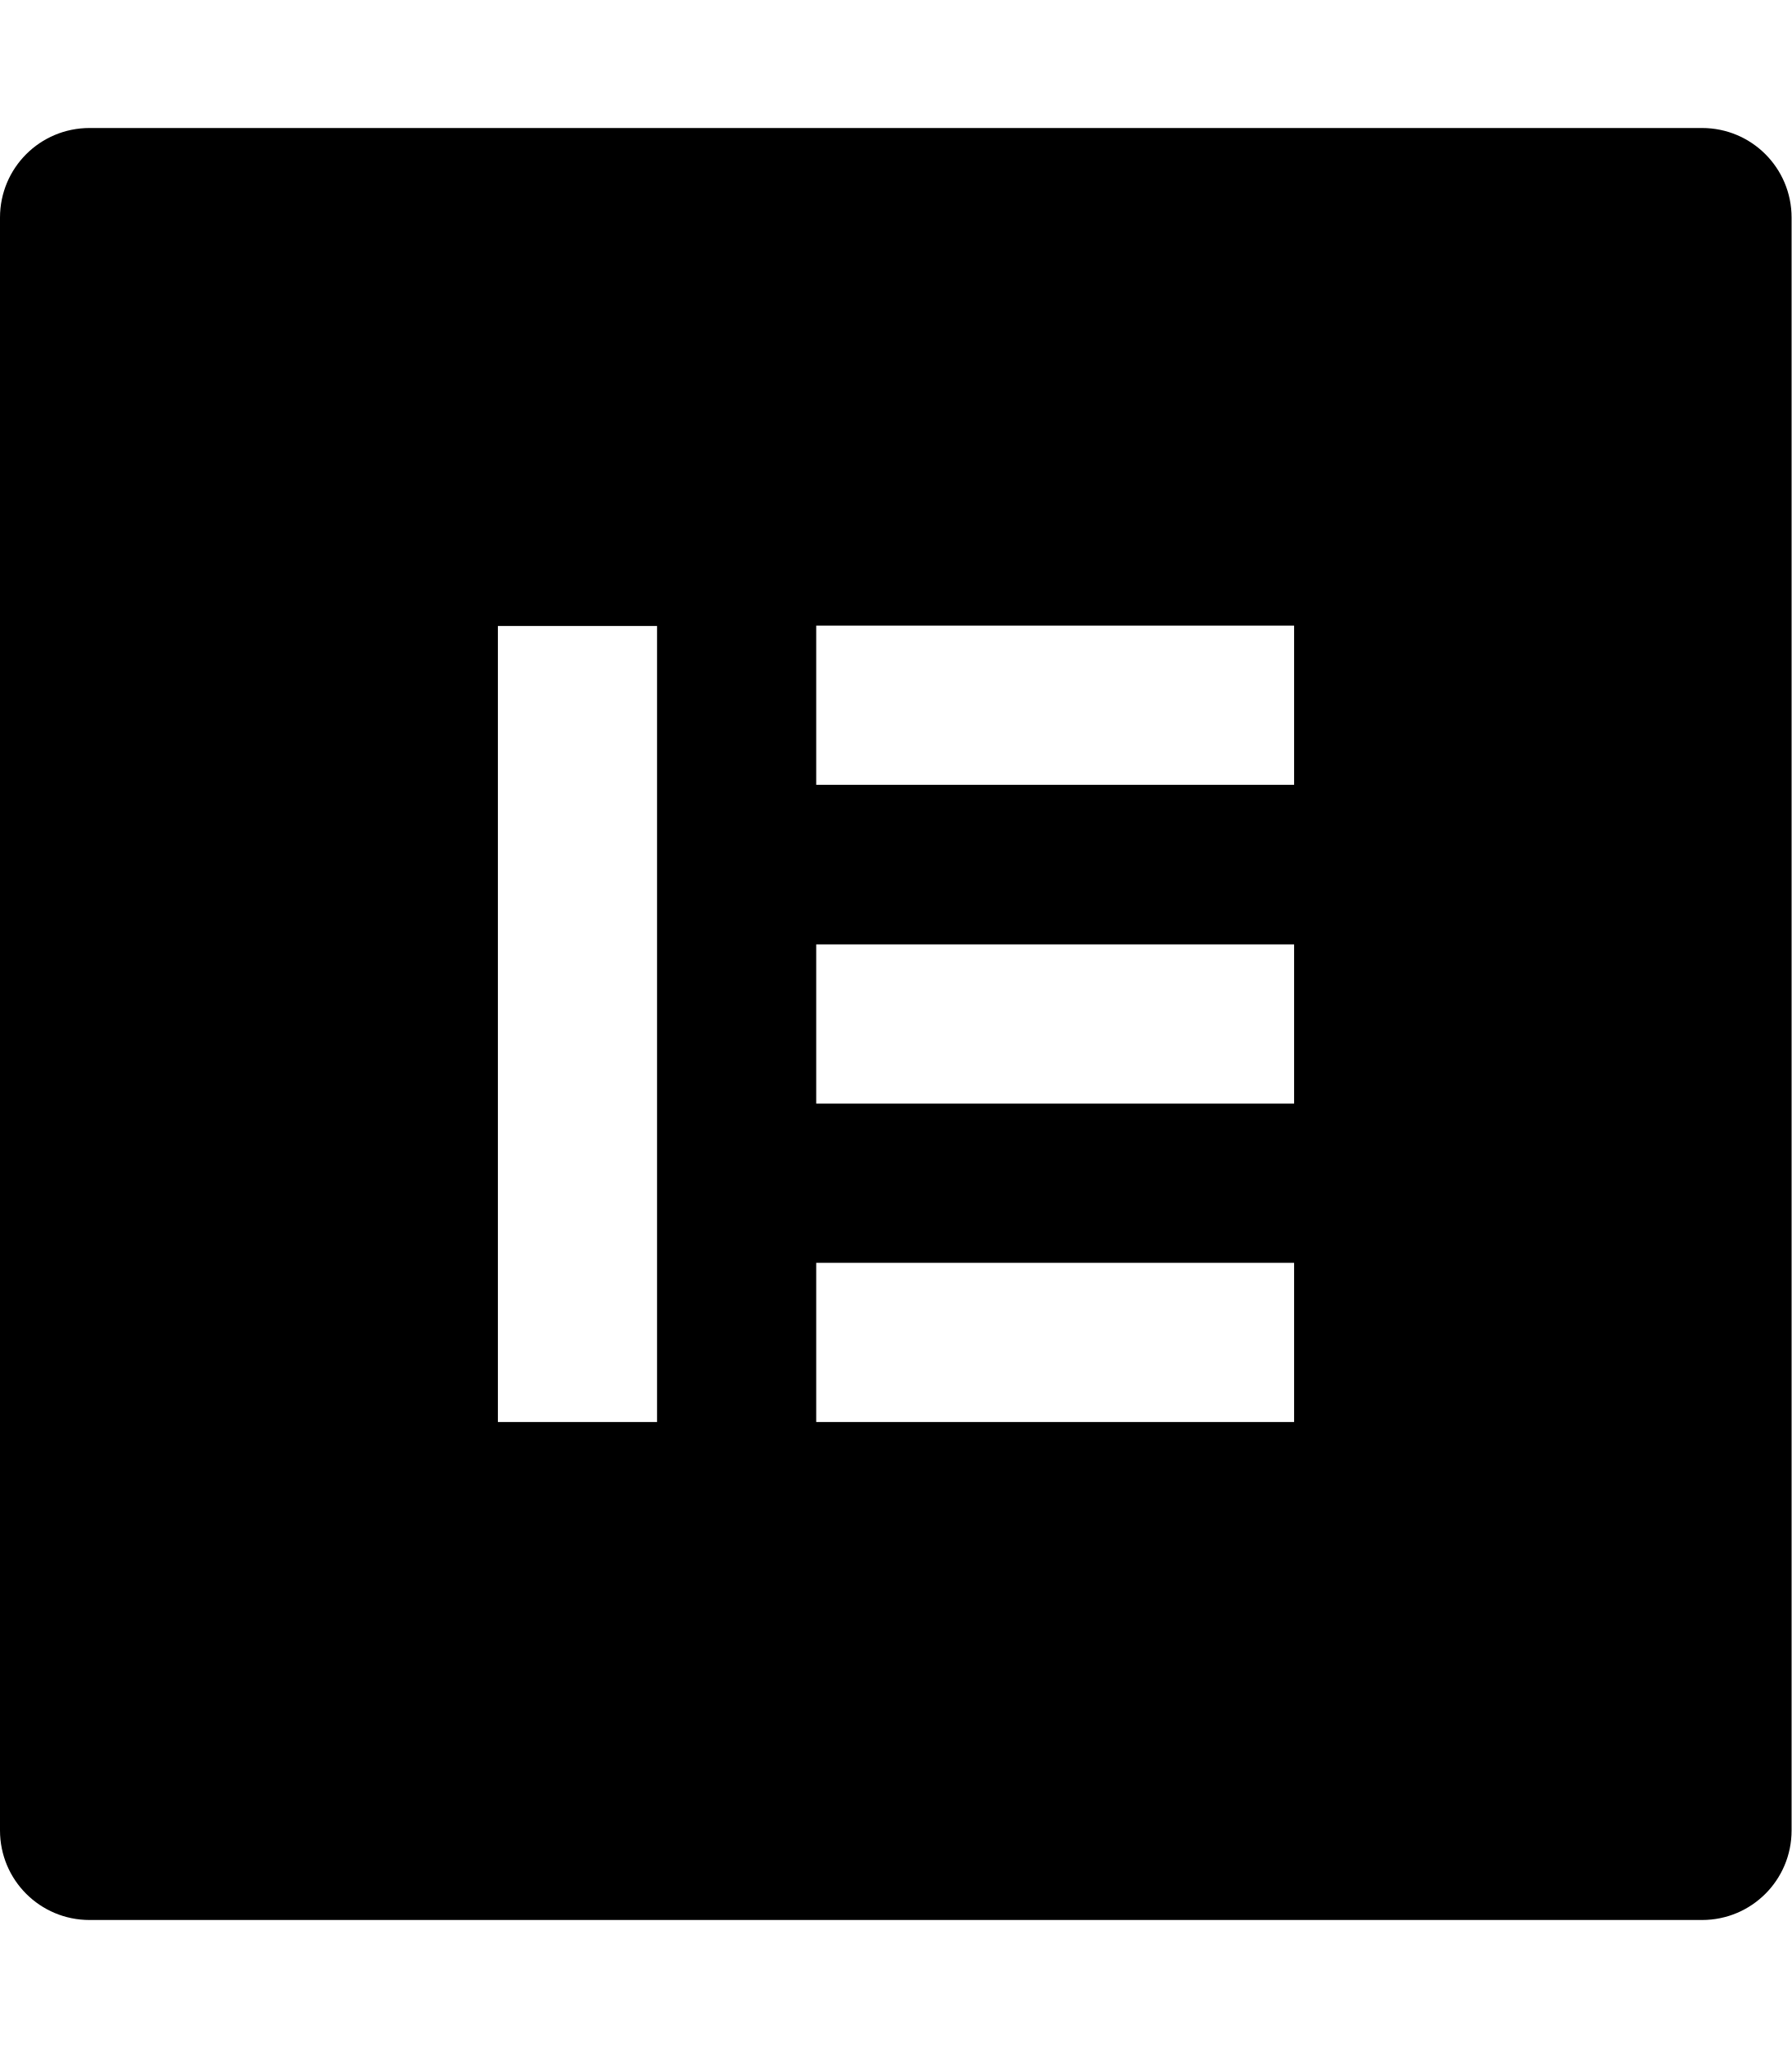
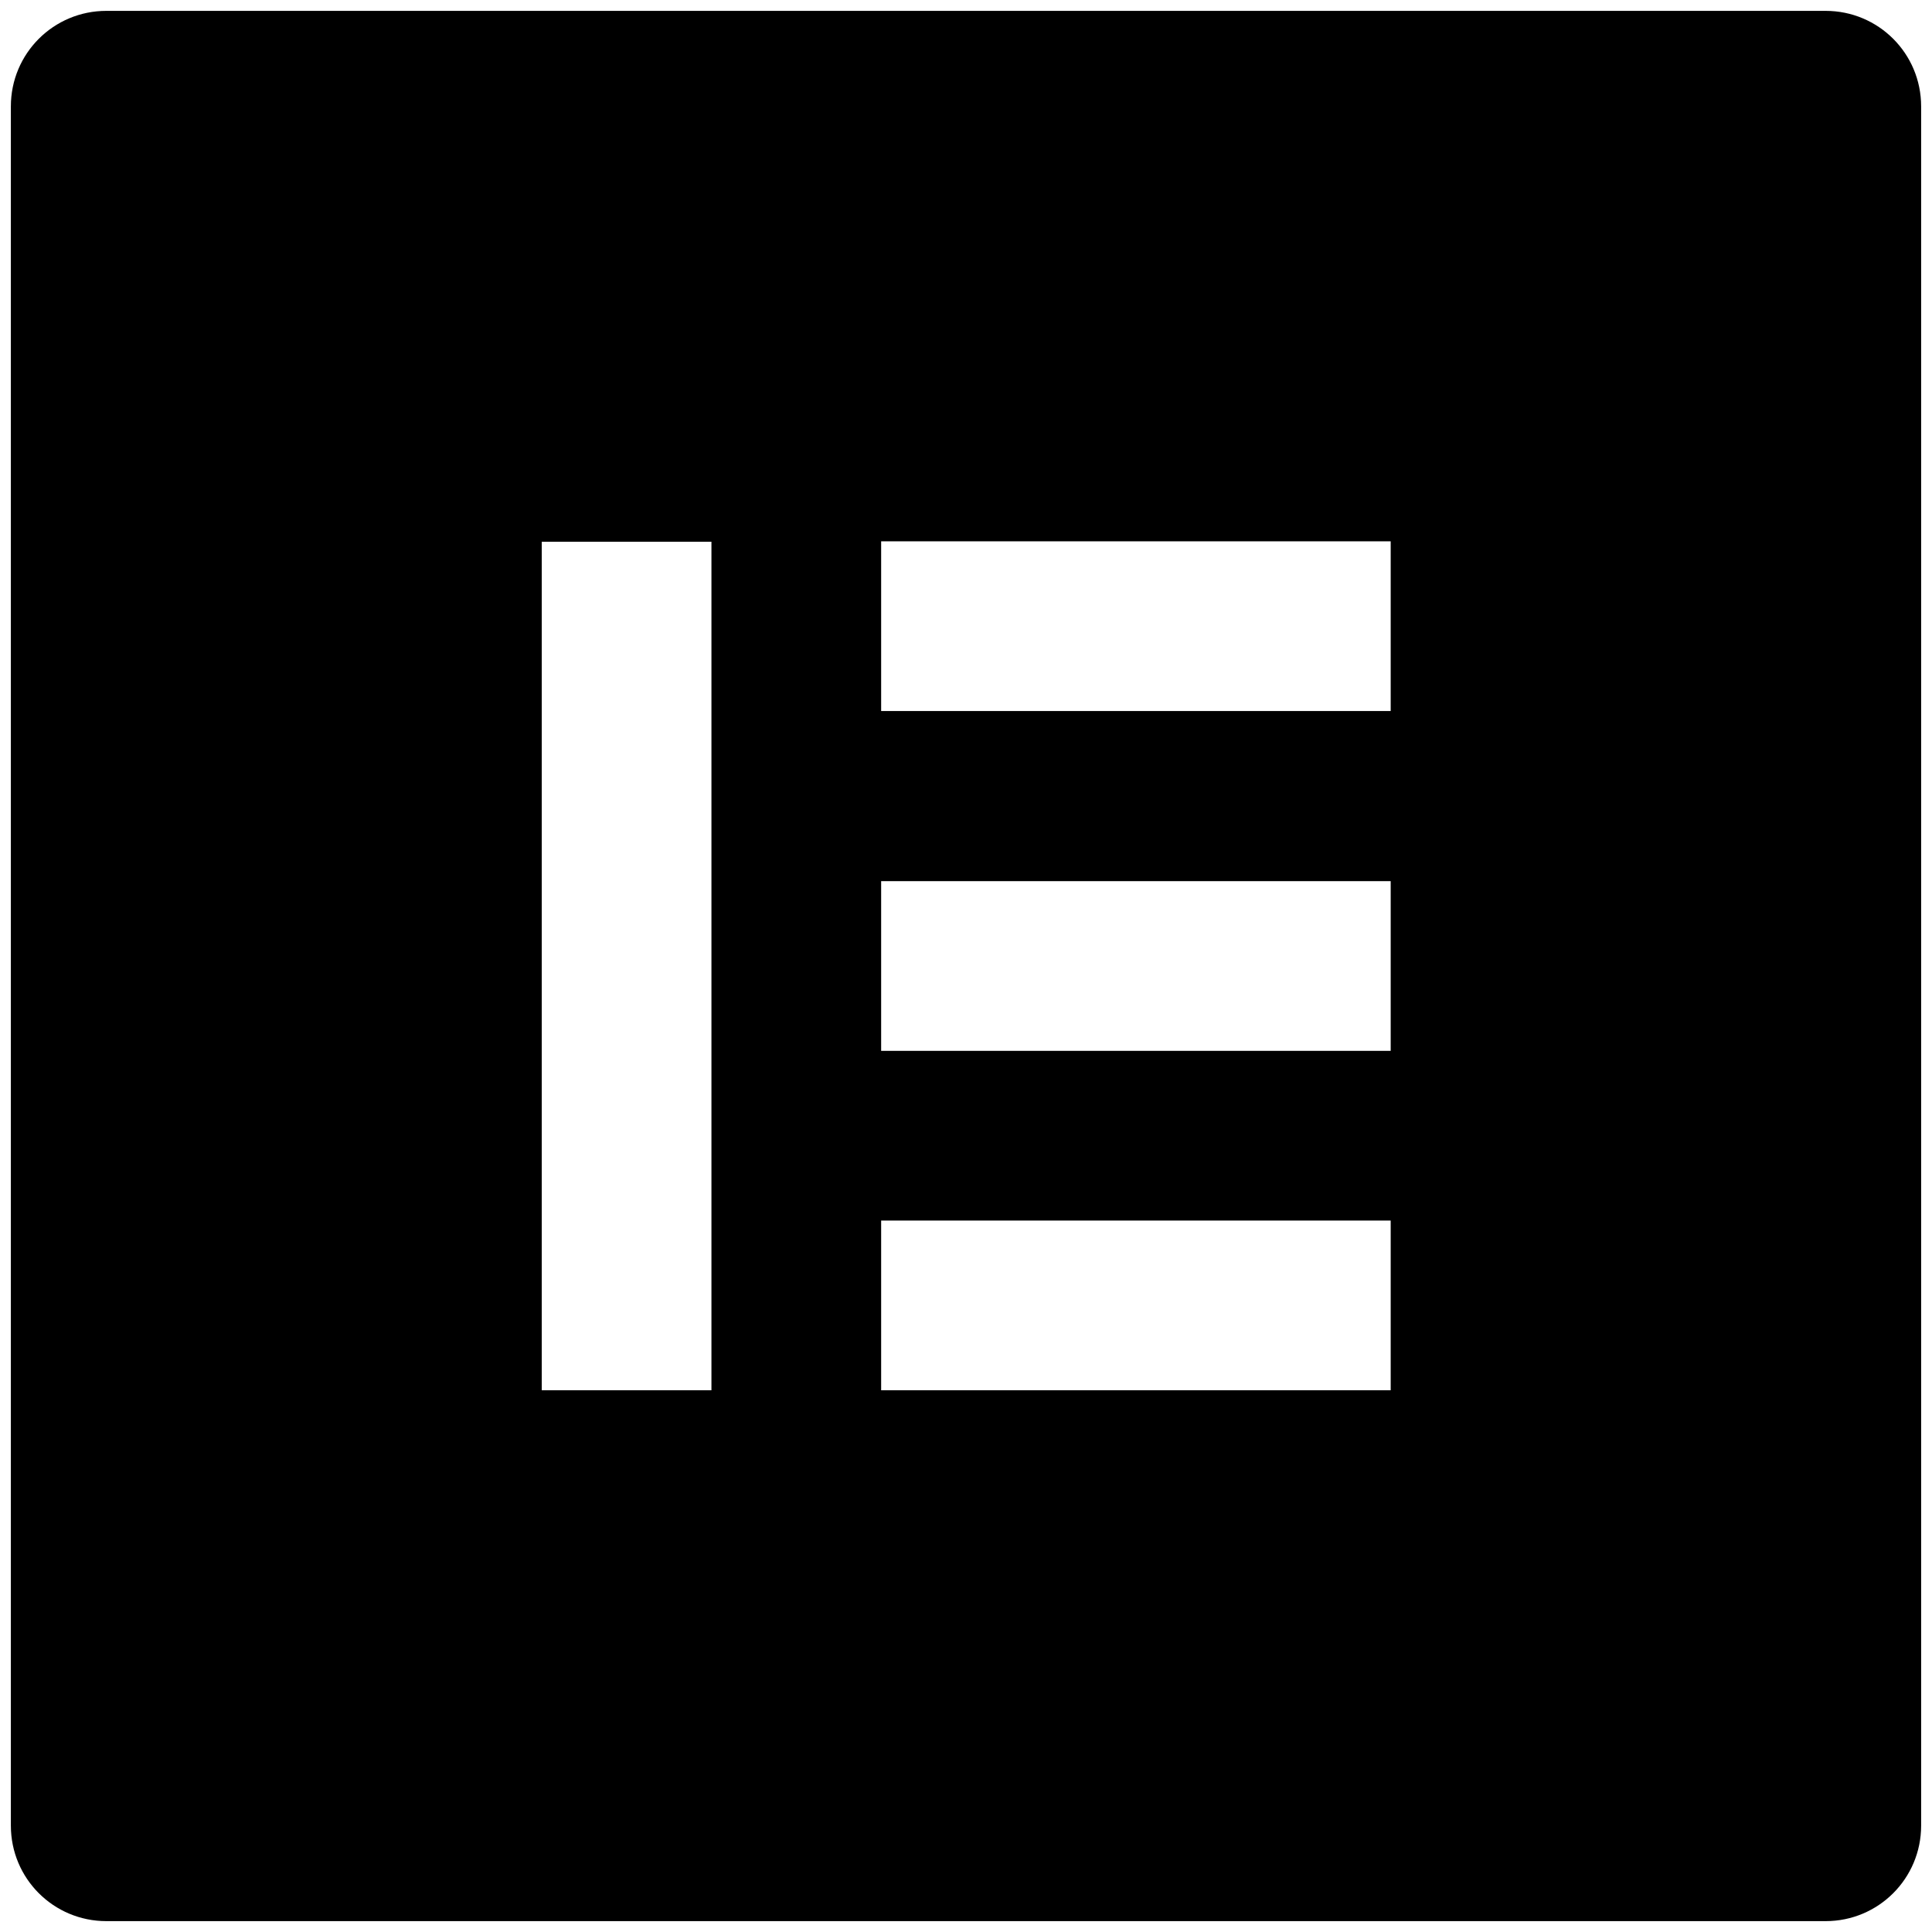
- <svg xmlns="http://www.w3.org/2000/svg" aria-hidden="true" focusable="false" data-prefix="fab" data-icon="elementor" class="svg-inline--fa fa-elementor fa-w-14" role="img" viewBox="0 0 448 512">
-   <path fill="currentColor" d="M425.6 32H22.4C10 32 0 42 0 54.4v403.2C0 470 10 480 22.4 480h403.2c12.4 0 22.4-10 22.4-22.4V54.4C448 42 438 32 425.6 32M164.3 355.5h-39.8v-199h39.8v199zm159.3 0H204.1v-39.8h119.5v39.8zm0-79.6H204.1v-39.8h119.5v39.8zm0-79.7H204.1v-39.8h119.5v39.8z" />
+ <svg xmlns="http://www.w3.org/2000/svg" version="1.1" width="512" height="512" viewBox="0 0 512 512" xml:space="preserve">
+   <defs>
+ </defs>
+   <g transform="matrix(0 0 0 0 0 0)" id="29fbebc6-c4e4-4b2e-971d-de9a664cda3b">
+ </g>
+   <g transform="matrix(1 0 0 1 256 256)" id="0eee44a3-53fe-4be1-a229-e4d86a9c5eb9">
+     <rect style="stroke: none; stroke-width: 1; stroke-dasharray: none; stroke-linecap: butt; stroke-dashoffset: 0; stroke-linejoin: miter; stroke-miterlimit: 4; fill: rgb(255,255,255); fill-rule: nonzero; opacity: 1;" vector-effect="non-scaling-stroke" x="-256" y="-256" rx="0" ry="0" width="512" height="512" />
+   </g>
+   <g transform="matrix(1.13 0 0 1.13 256 256)" id="b6c779d1-2b09-476b-b32a-a98f77df092f">
+     <path style="stroke: rgb(0,0,0); stroke-width: 0; stroke-dasharray: none; stroke-linecap: butt; stroke-dashoffset: 0; stroke-linejoin: miter; stroke-miterlimit: 4; fill: rgb(0,0,0); fill-rule: nonzero; opacity: 1;" vector-effect="non-scaling-stroke" transform=" translate(-224, -256)" d="M 425.6 32 L 22.4 32 C 10 32 0 42 0 54.4 L 0 457.6 C 0 470 10 480 22.4 480 L 425.6 480 C 438 480 448 470 448 457.6 L 448 54.4 C 448 42 438 32 425.6 32 M 164.3 355.5 L 124.5 355.5 L 124.5 156.5 L 164.3 156.5 L 164.3 355.5 z M 323.6 355.5 L 204.1 355.5 L 204.1 315.7 L 323.6 315.7 L 323.6 355.5 z M 323.6 275.9 L 204.1 275.9 L 204.1 236.1 L 323.6 236.1 L 323.6 275.9 z M 323.6 196.2 L 204.1 196.2 L 204.1 156.4 L 323.6 156.4 L 323.6 196.2 z" stroke-linecap="round" />
+   </g>
</svg>
